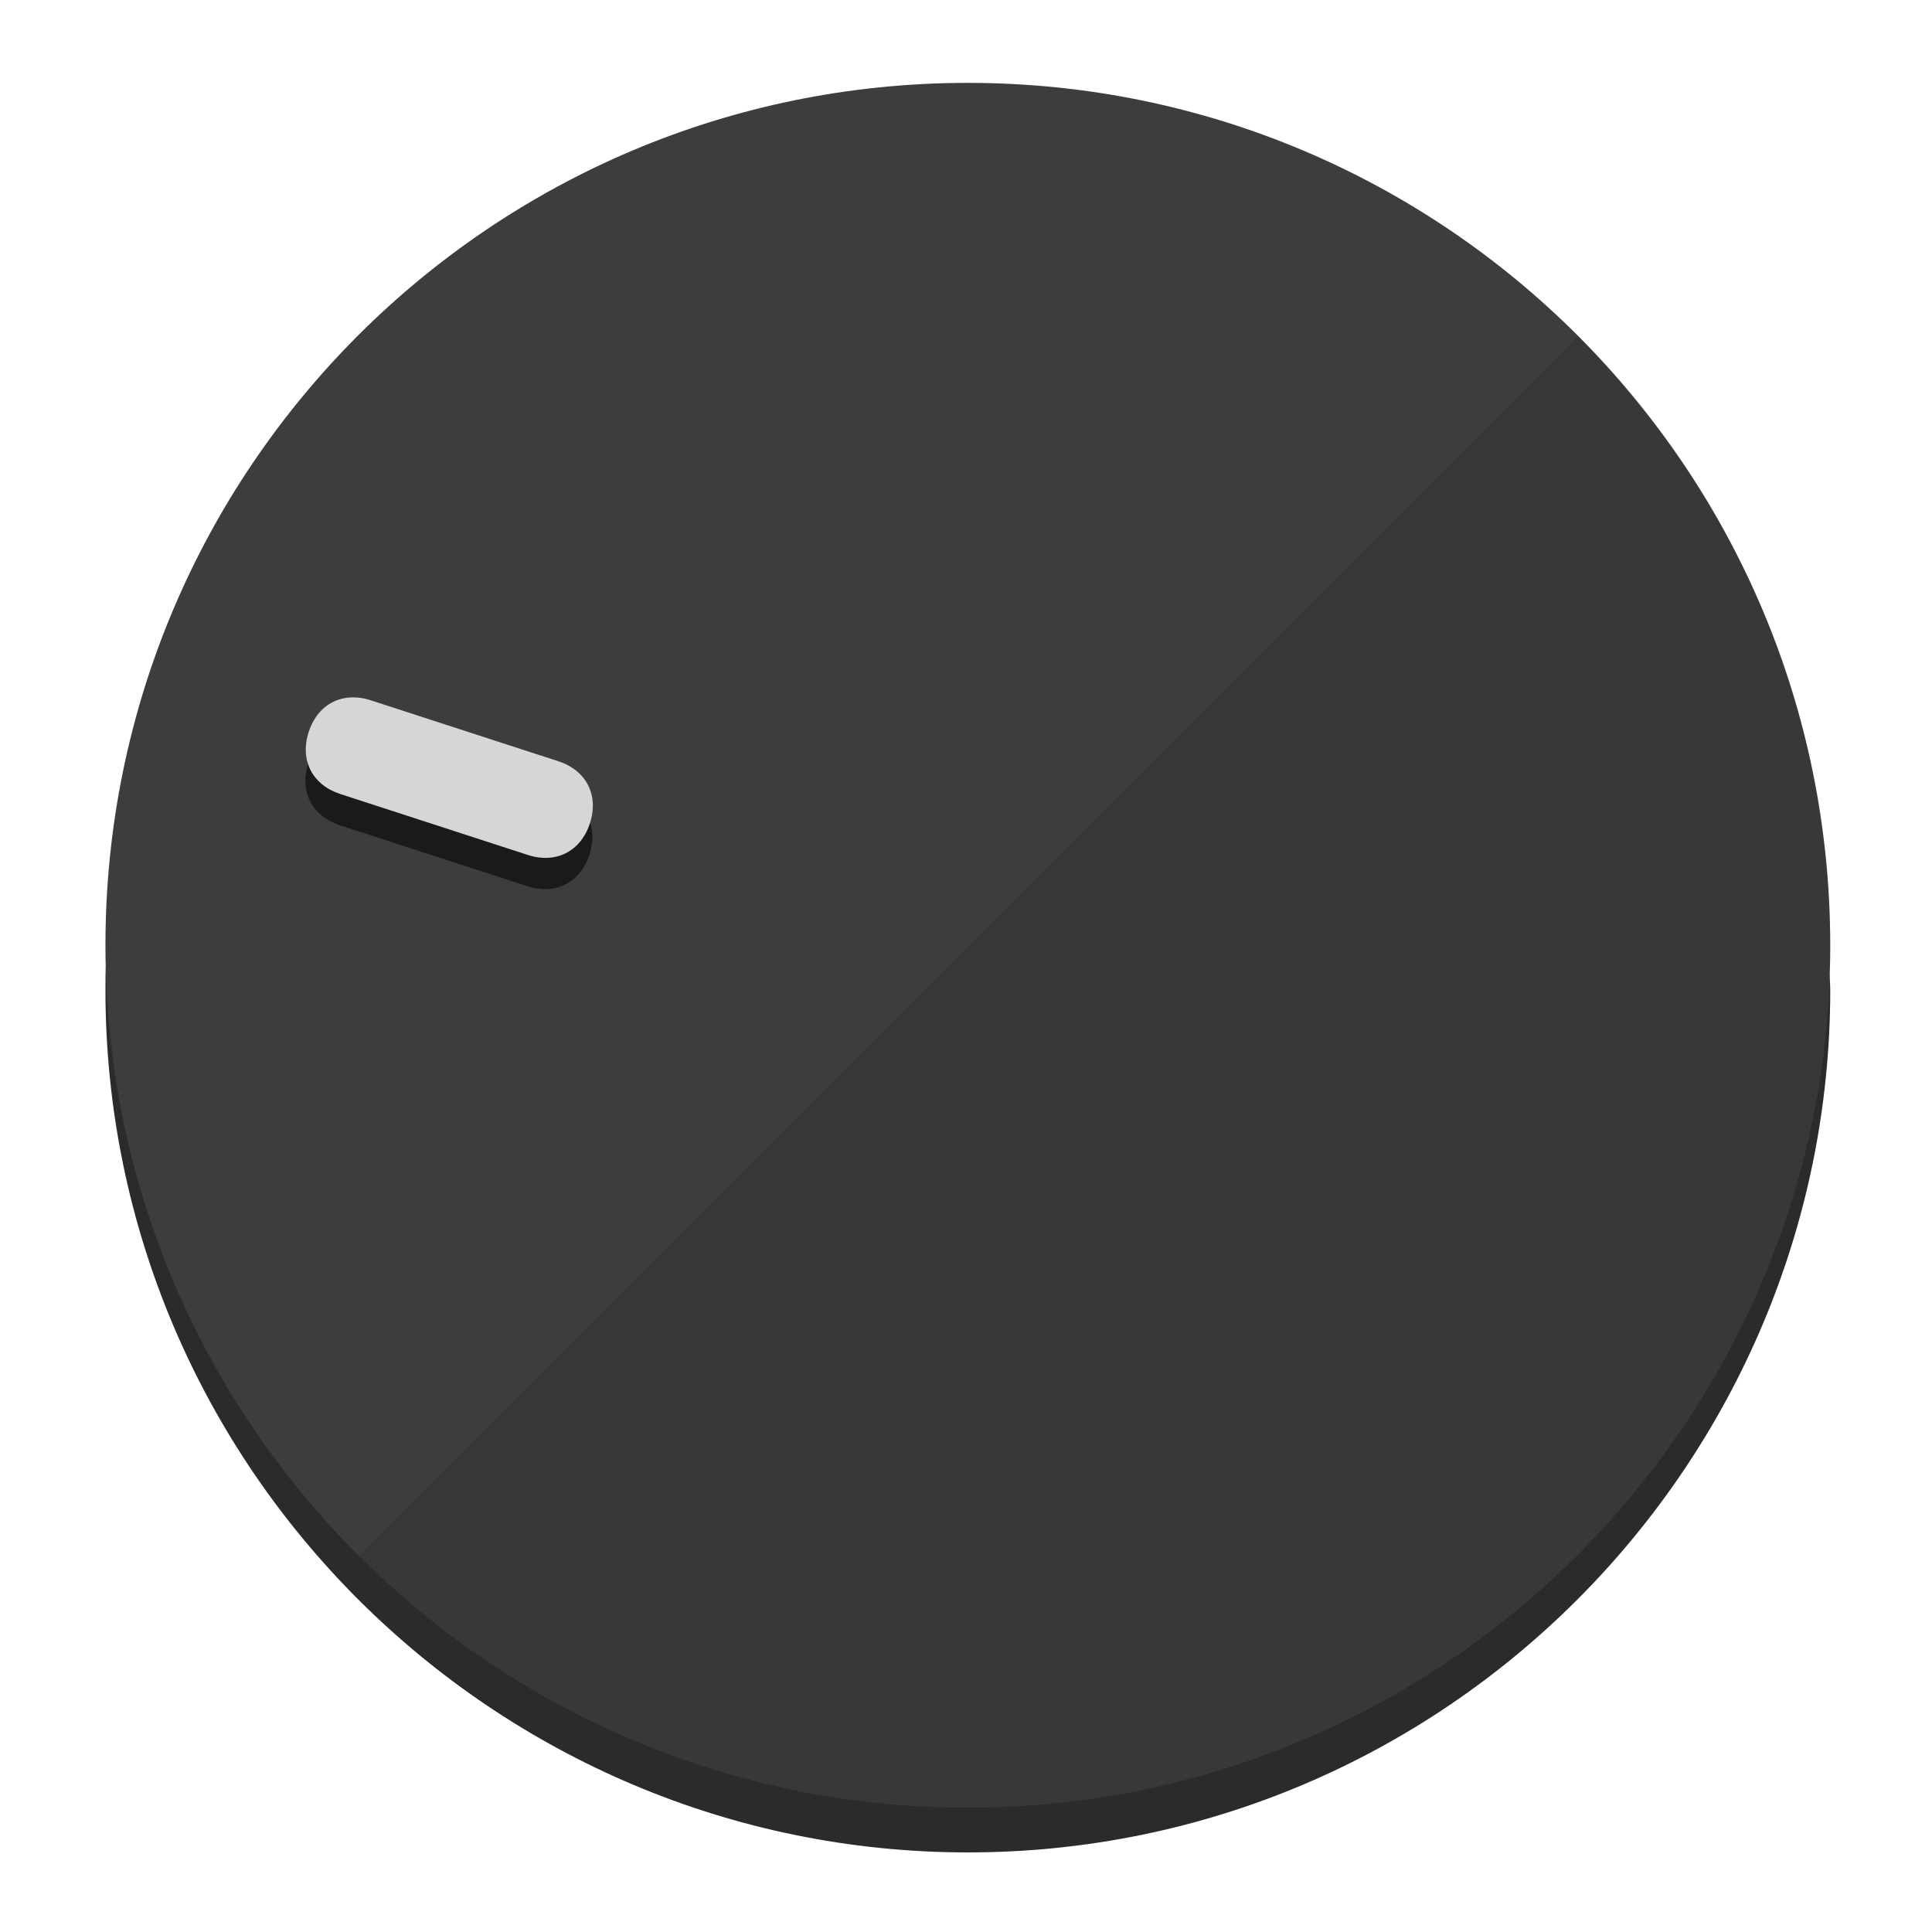
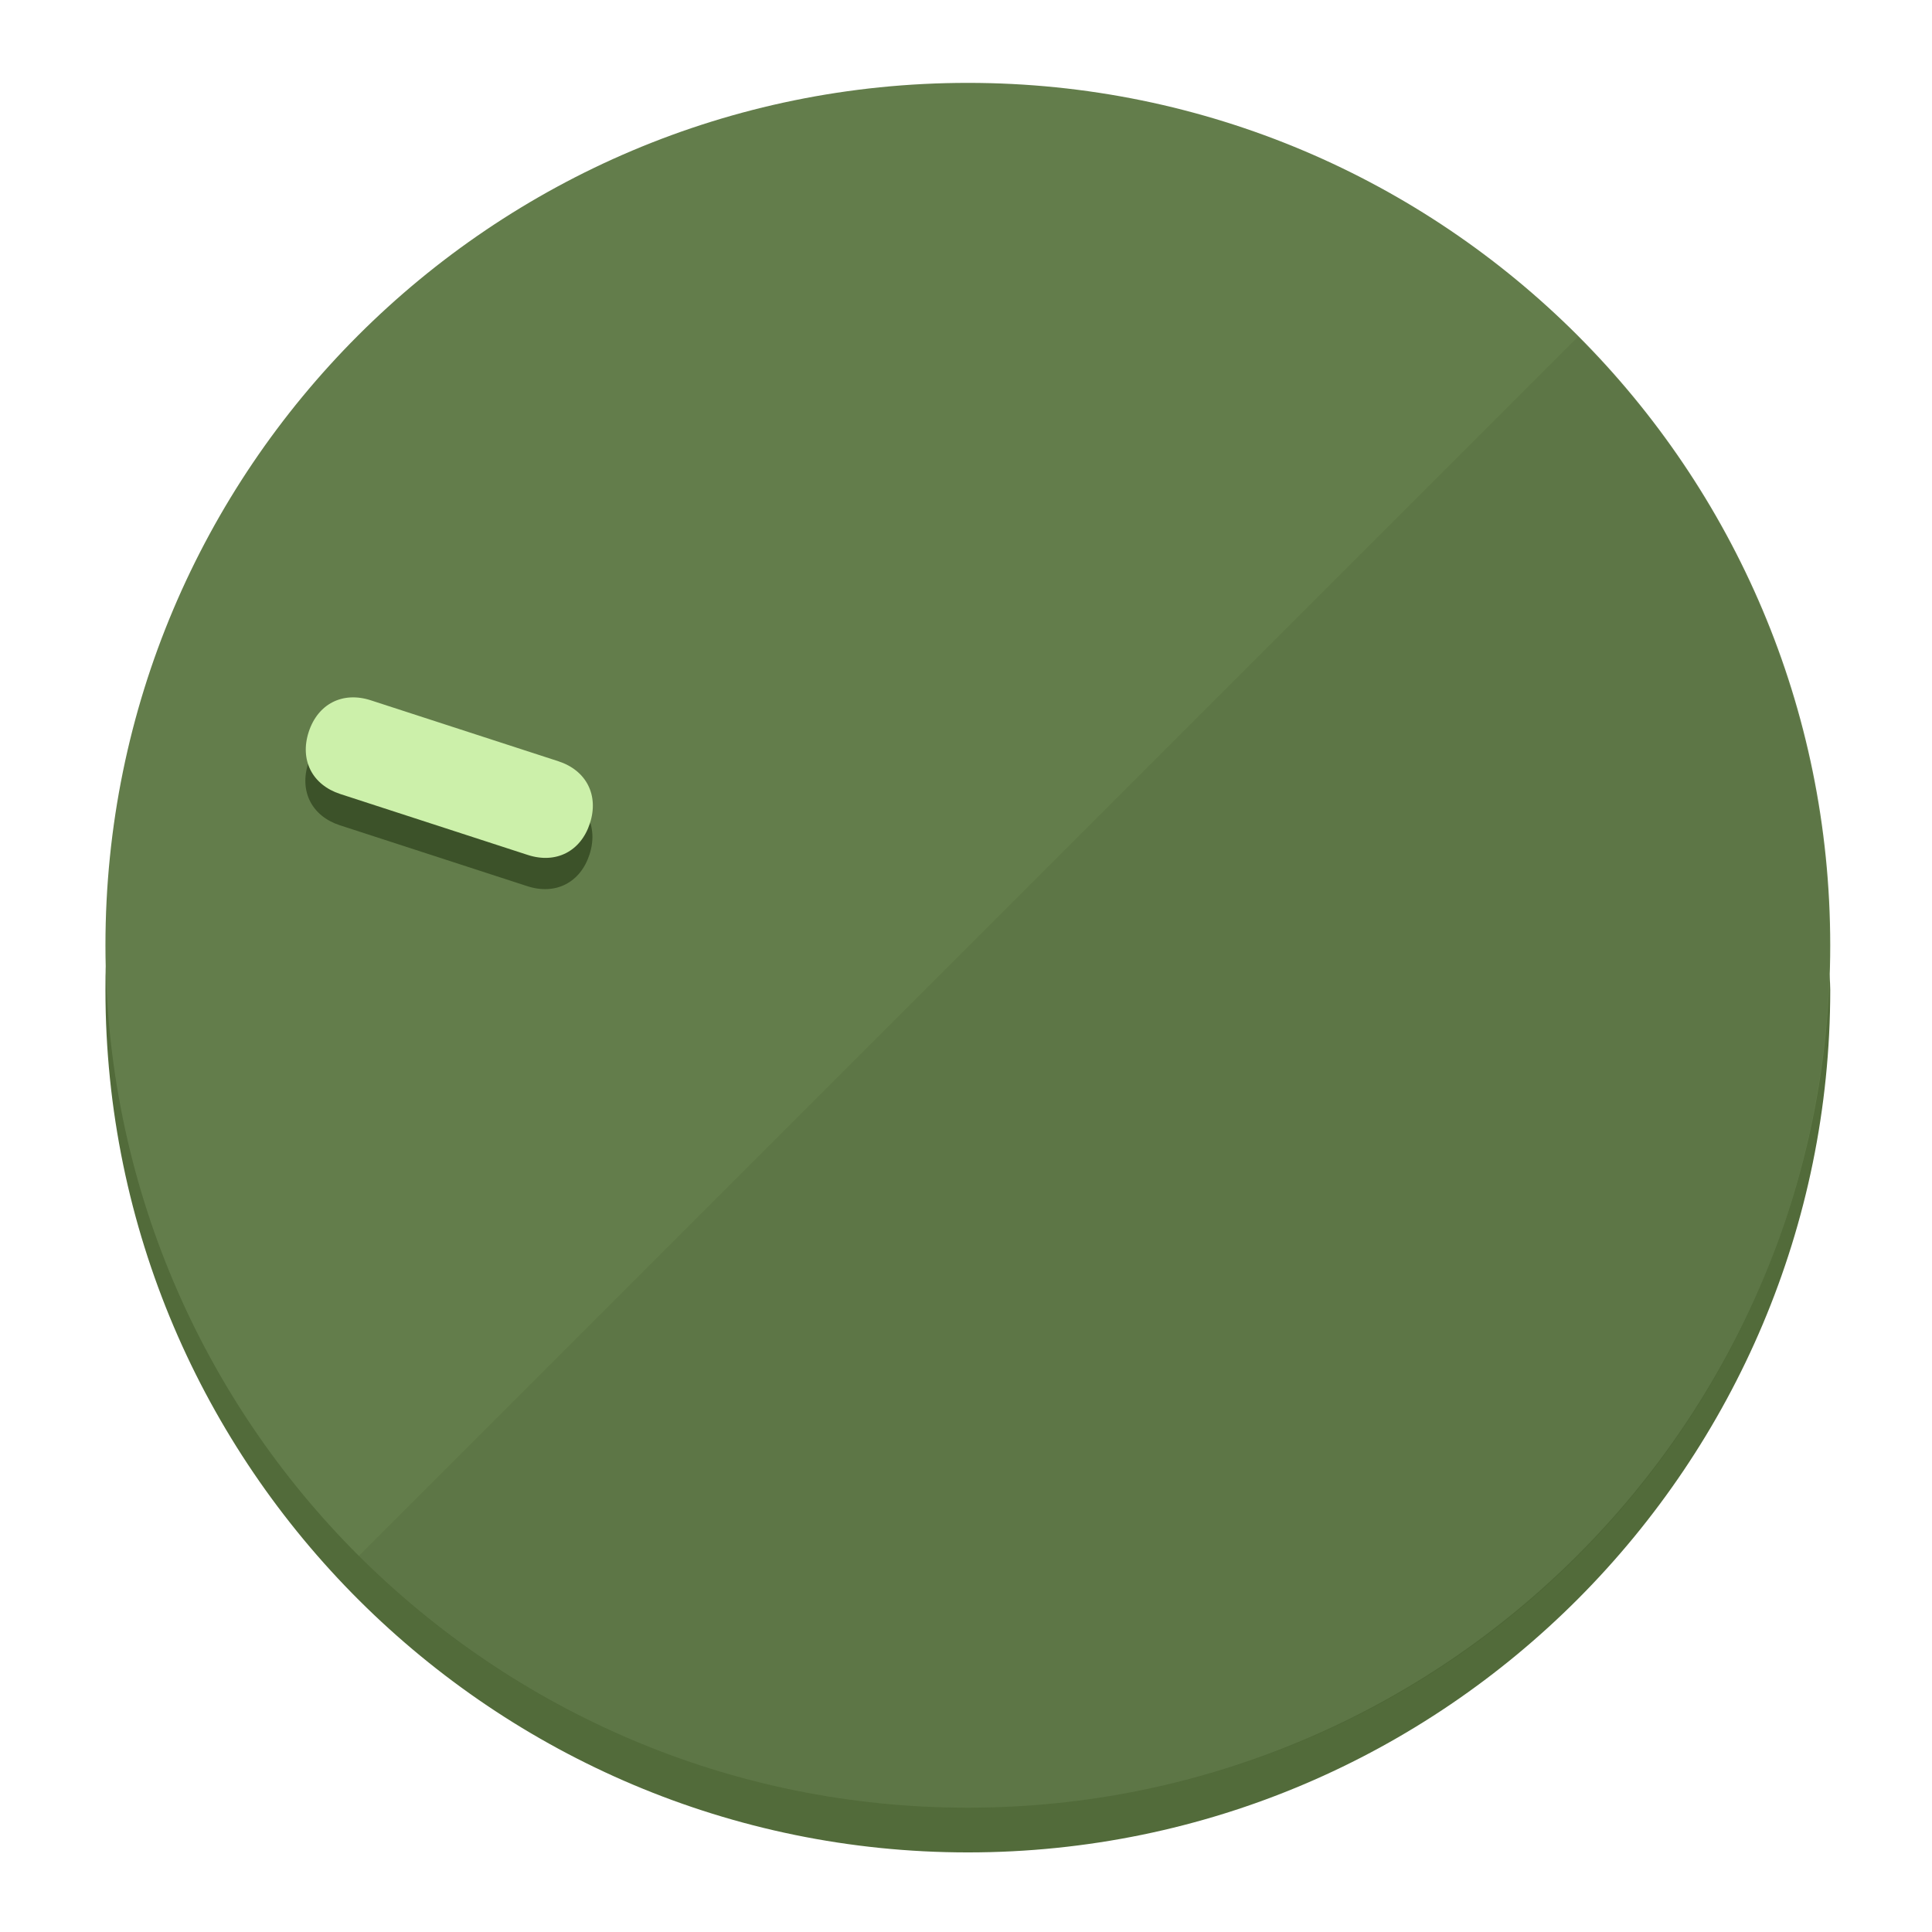
<svg xmlns="http://www.w3.org/2000/svg" height="120px" width="120px" version="1.1" id="Layer_1" viewBox="0 0 496.8 496.8" xml:space="preserve">
  <defs id="defs23" />
  <g id="g3158">
-     <path style="display:inline;fill:#2B2B2B;fill-opacity:1;stroke-width:1.584" d="m 248.875,445.92 c 116.582,0 212.89,-91.238 220.493,-205.286 0,5.069 1.267,8.87 1.267,13.939 0,121.651 -98.842,221.76 -221.76,221.76 -121.651,0 -221.76,-98.842 -221.76,-221.76 0,-5.069 0,-8.87 1.267,-13.939 7.603,114.048 103.91,205.286 220.493,205.286 z" id="path8" />
-     <circle style="display:inline;fill:#3D3D3D;fill-opacity:1;stroke-width:1.584" cx="248.875" cy="243.071" r="221.76" id="circle12" />
-     <path style="display:inline;fill:#1A1A1A;fill-opacity:0.154;stroke-width:1.587" d="m 405.744,86.606 c 86.308,86.308 86.308,227.193 0,313.5 -86.308,86.308 -227.193,86.308 -313.5,0" id="path14" />
+     <path style="display:inline;fill:#526B3A;fill-opacity:1;stroke-width:1.584" d="m 248.875,445.92 c 116.582,0 212.89,-91.238 220.493,-205.286 0,5.069 1.267,8.87 1.267,13.939 0,121.651 -98.842,221.76 -221.76,221.76 -121.651,0 -221.76,-98.842 -221.76,-221.76 0,-5.069 0,-8.87 1.267,-13.939 7.603,114.048 103.91,205.286 220.493,205.286 z" id="path8" />
+     <circle style="display:inline;fill:#637D4B;fill-opacity:1;stroke-width:1.584" cx="248.875" cy="243.071" r="221.76" id="circle12" />
+     <path style="display:inline;fill:#3C5229;fill-opacity:0.154;stroke-width:1.587" d="m 405.744,86.606 c 86.308,86.308 86.308,227.193 0,313.5 -86.308,86.308 -227.193,86.308 -313.5,0" id="path14" />
  </g>
  <g id="g3198">
    <circle style="display:none;fill:#000000;fill-opacity:0;stroke-width:1.584" cx="-154.88" cy="311.577" r="221.76" id="circle12-3" transform="rotate(-72)" />
-     <path style="display:inline;fill:#1A1A1A;fill-opacity:1;stroke-width:1.584" d="m 143.448,203.776 c 7.231,2.35 10.485,8.737 8.136,15.968 v 0 c -2.35,7.231 -8.737,10.485 -15.968,8.136 L 87.409,212.216 c -7.231,-2.35 -10.485,-8.737 -8.136,-15.968 v 0 c 2.35,-7.231 8.737,-10.485 15.968,-8.136 z" id="path3789" />
-     <path style="display:inline;fill:#D6D6D6;stroke-width:1.584" d="m 143.557,195.742 c 7.231,2.35 10.485,8.737 8.136,15.968 v 0 c -2.35,7.231 -8.737,10.485 -15.968,8.136 L 87.518,204.182 c -7.231,-2.35 -10.485,-8.737 -8.136,-15.968 v 0 c 2.35,-7.231 8.737,-10.485 15.968,-8.136 z" id="path915" />
+     <path style="display:inline;fill:#3C5229;fill-opacity:1;stroke-width:1.584" d="m 143.448,203.776 c 7.231,2.35 10.485,8.737 8.136,15.968 v 0 c -2.35,7.231 -8.737,10.485 -15.968,8.136 L 87.409,212.216 c -7.231,-2.35 -10.485,-8.737 -8.136,-15.968 v 0 c 2.35,-7.231 8.737,-10.485 15.968,-8.136 z" id="path3789" />
+     <path style="display:inline;fill:#CCF0AA;stroke-width:1.584" d="m 143.557,195.742 c 7.231,2.35 10.485,8.737 8.136,15.968 v 0 c -2.35,7.231 -8.737,10.485 -15.968,8.136 L 87.518,204.182 c -7.231,-2.35 -10.485,-8.737 -8.136,-15.968 v 0 c 2.35,-7.231 8.737,-10.485 15.968,-8.136 z" id="path915" />
  </g>
</svg>
